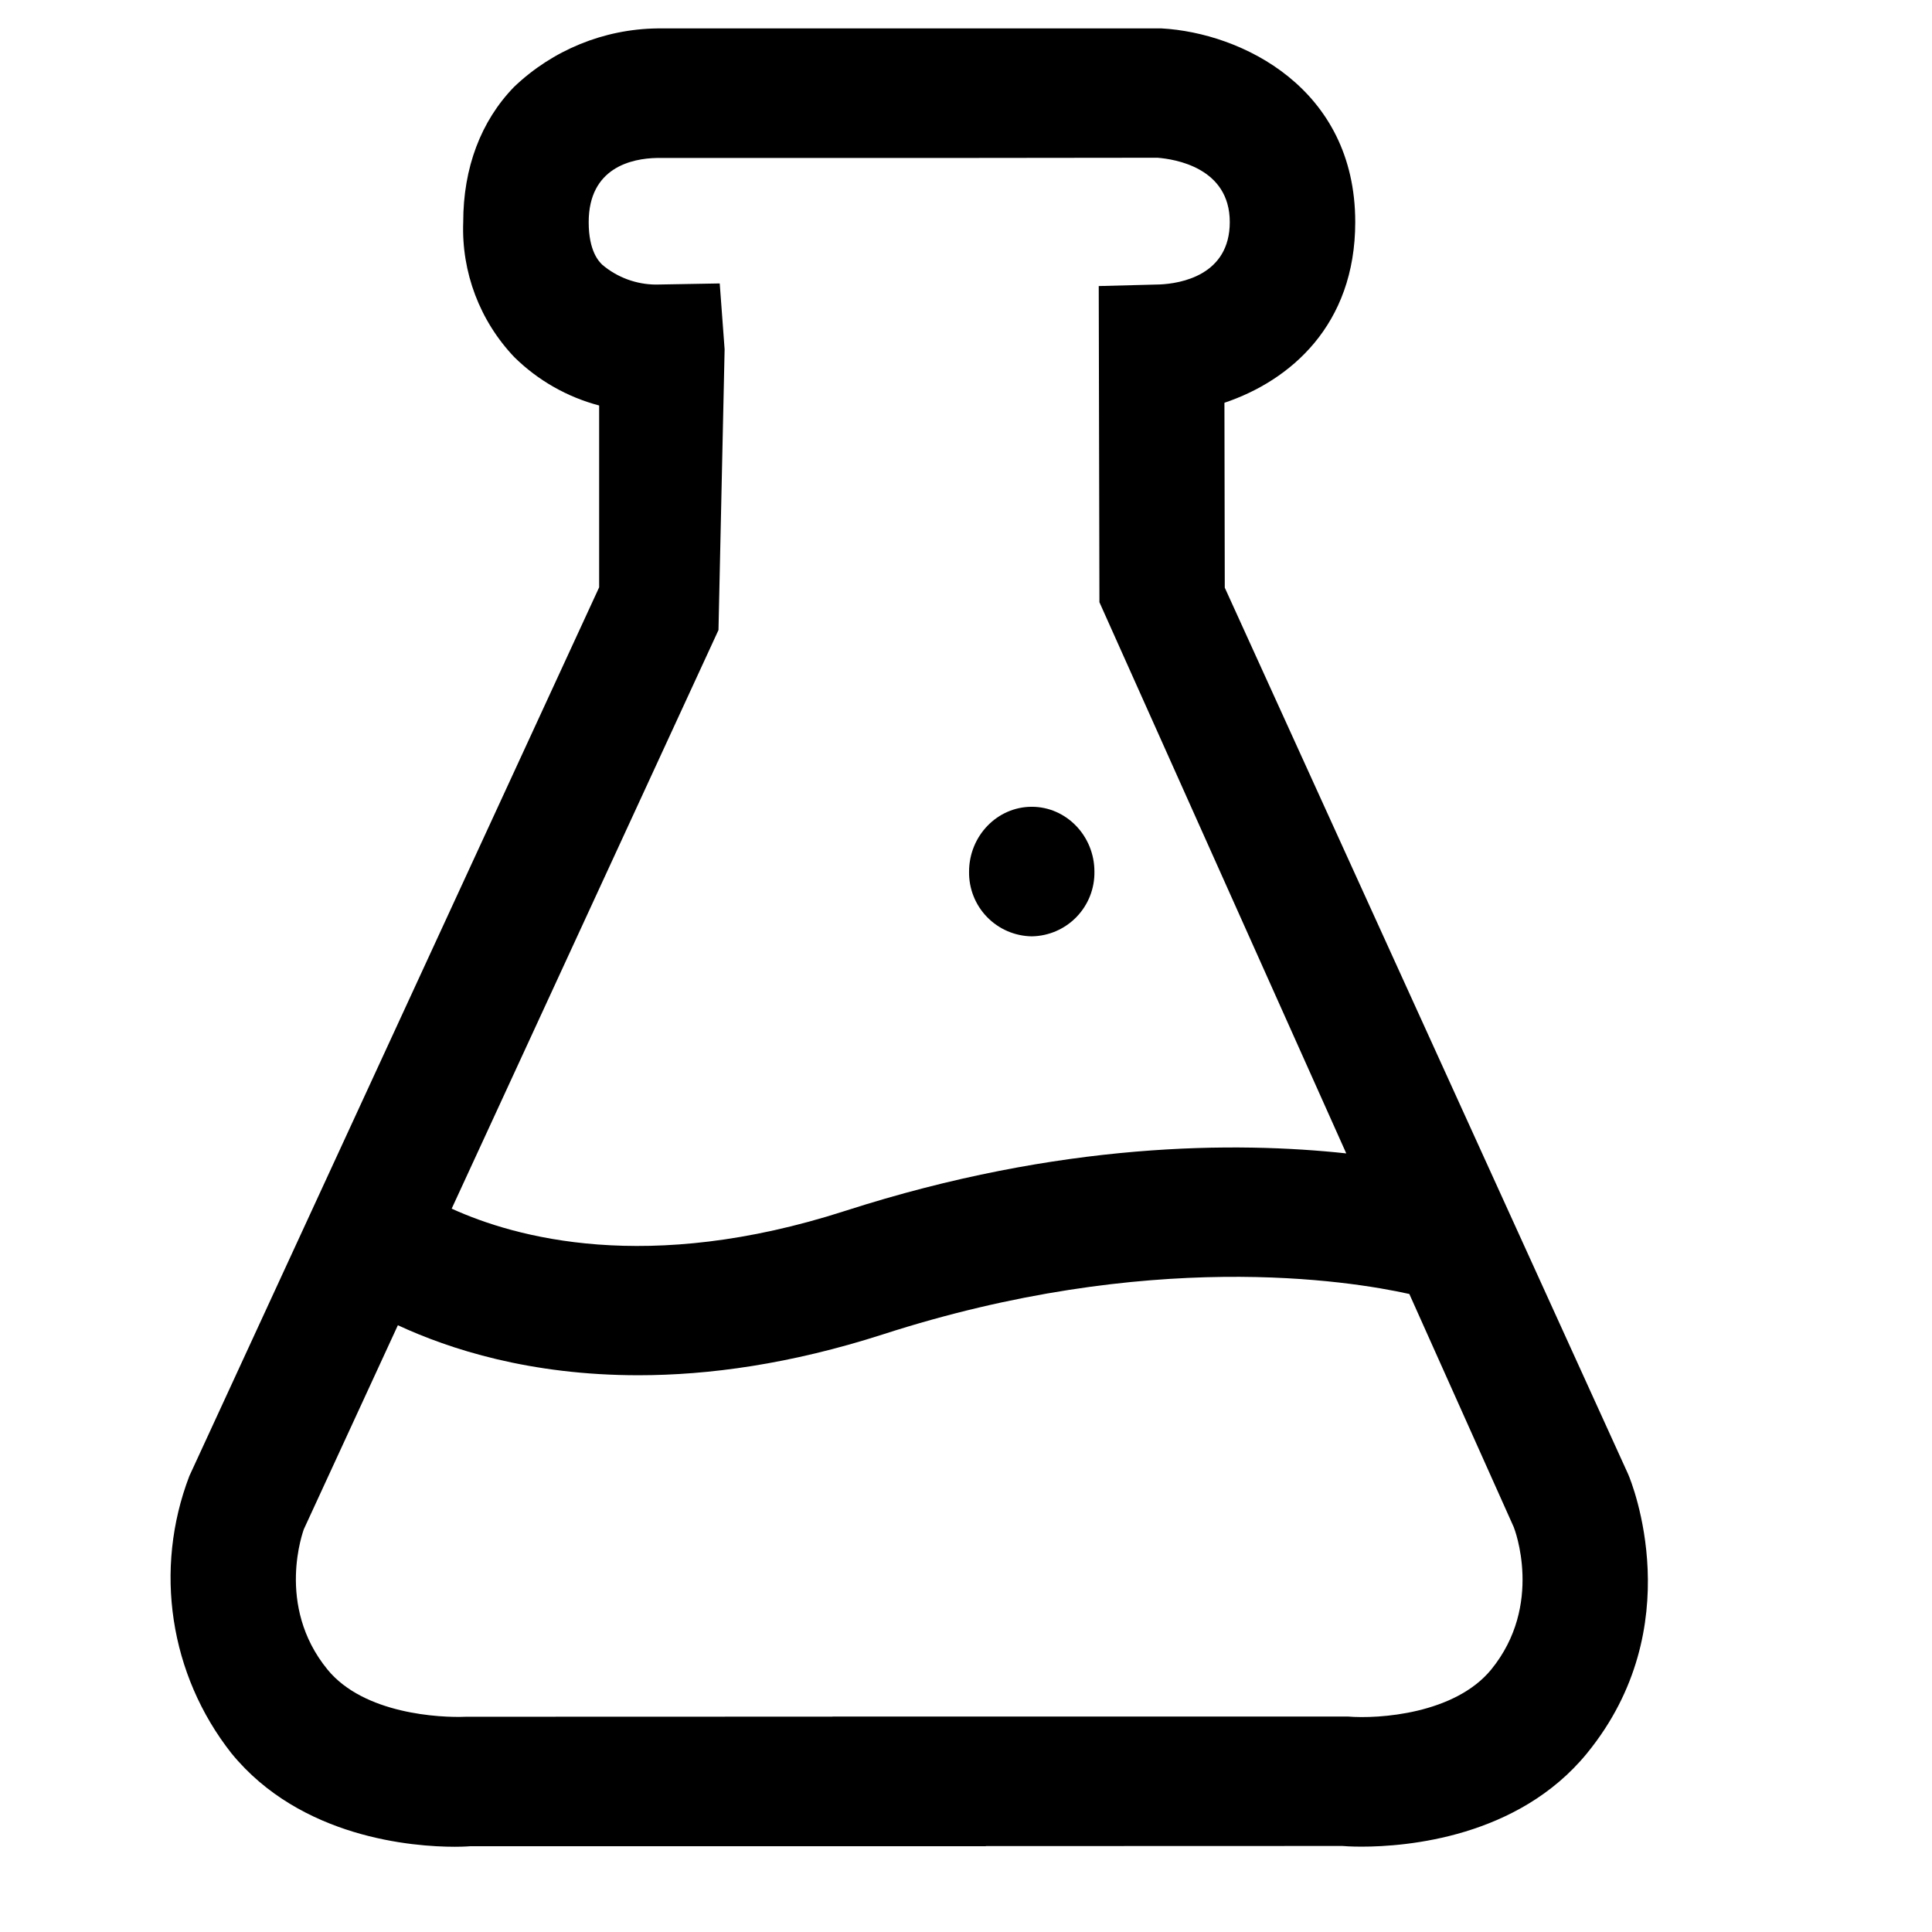
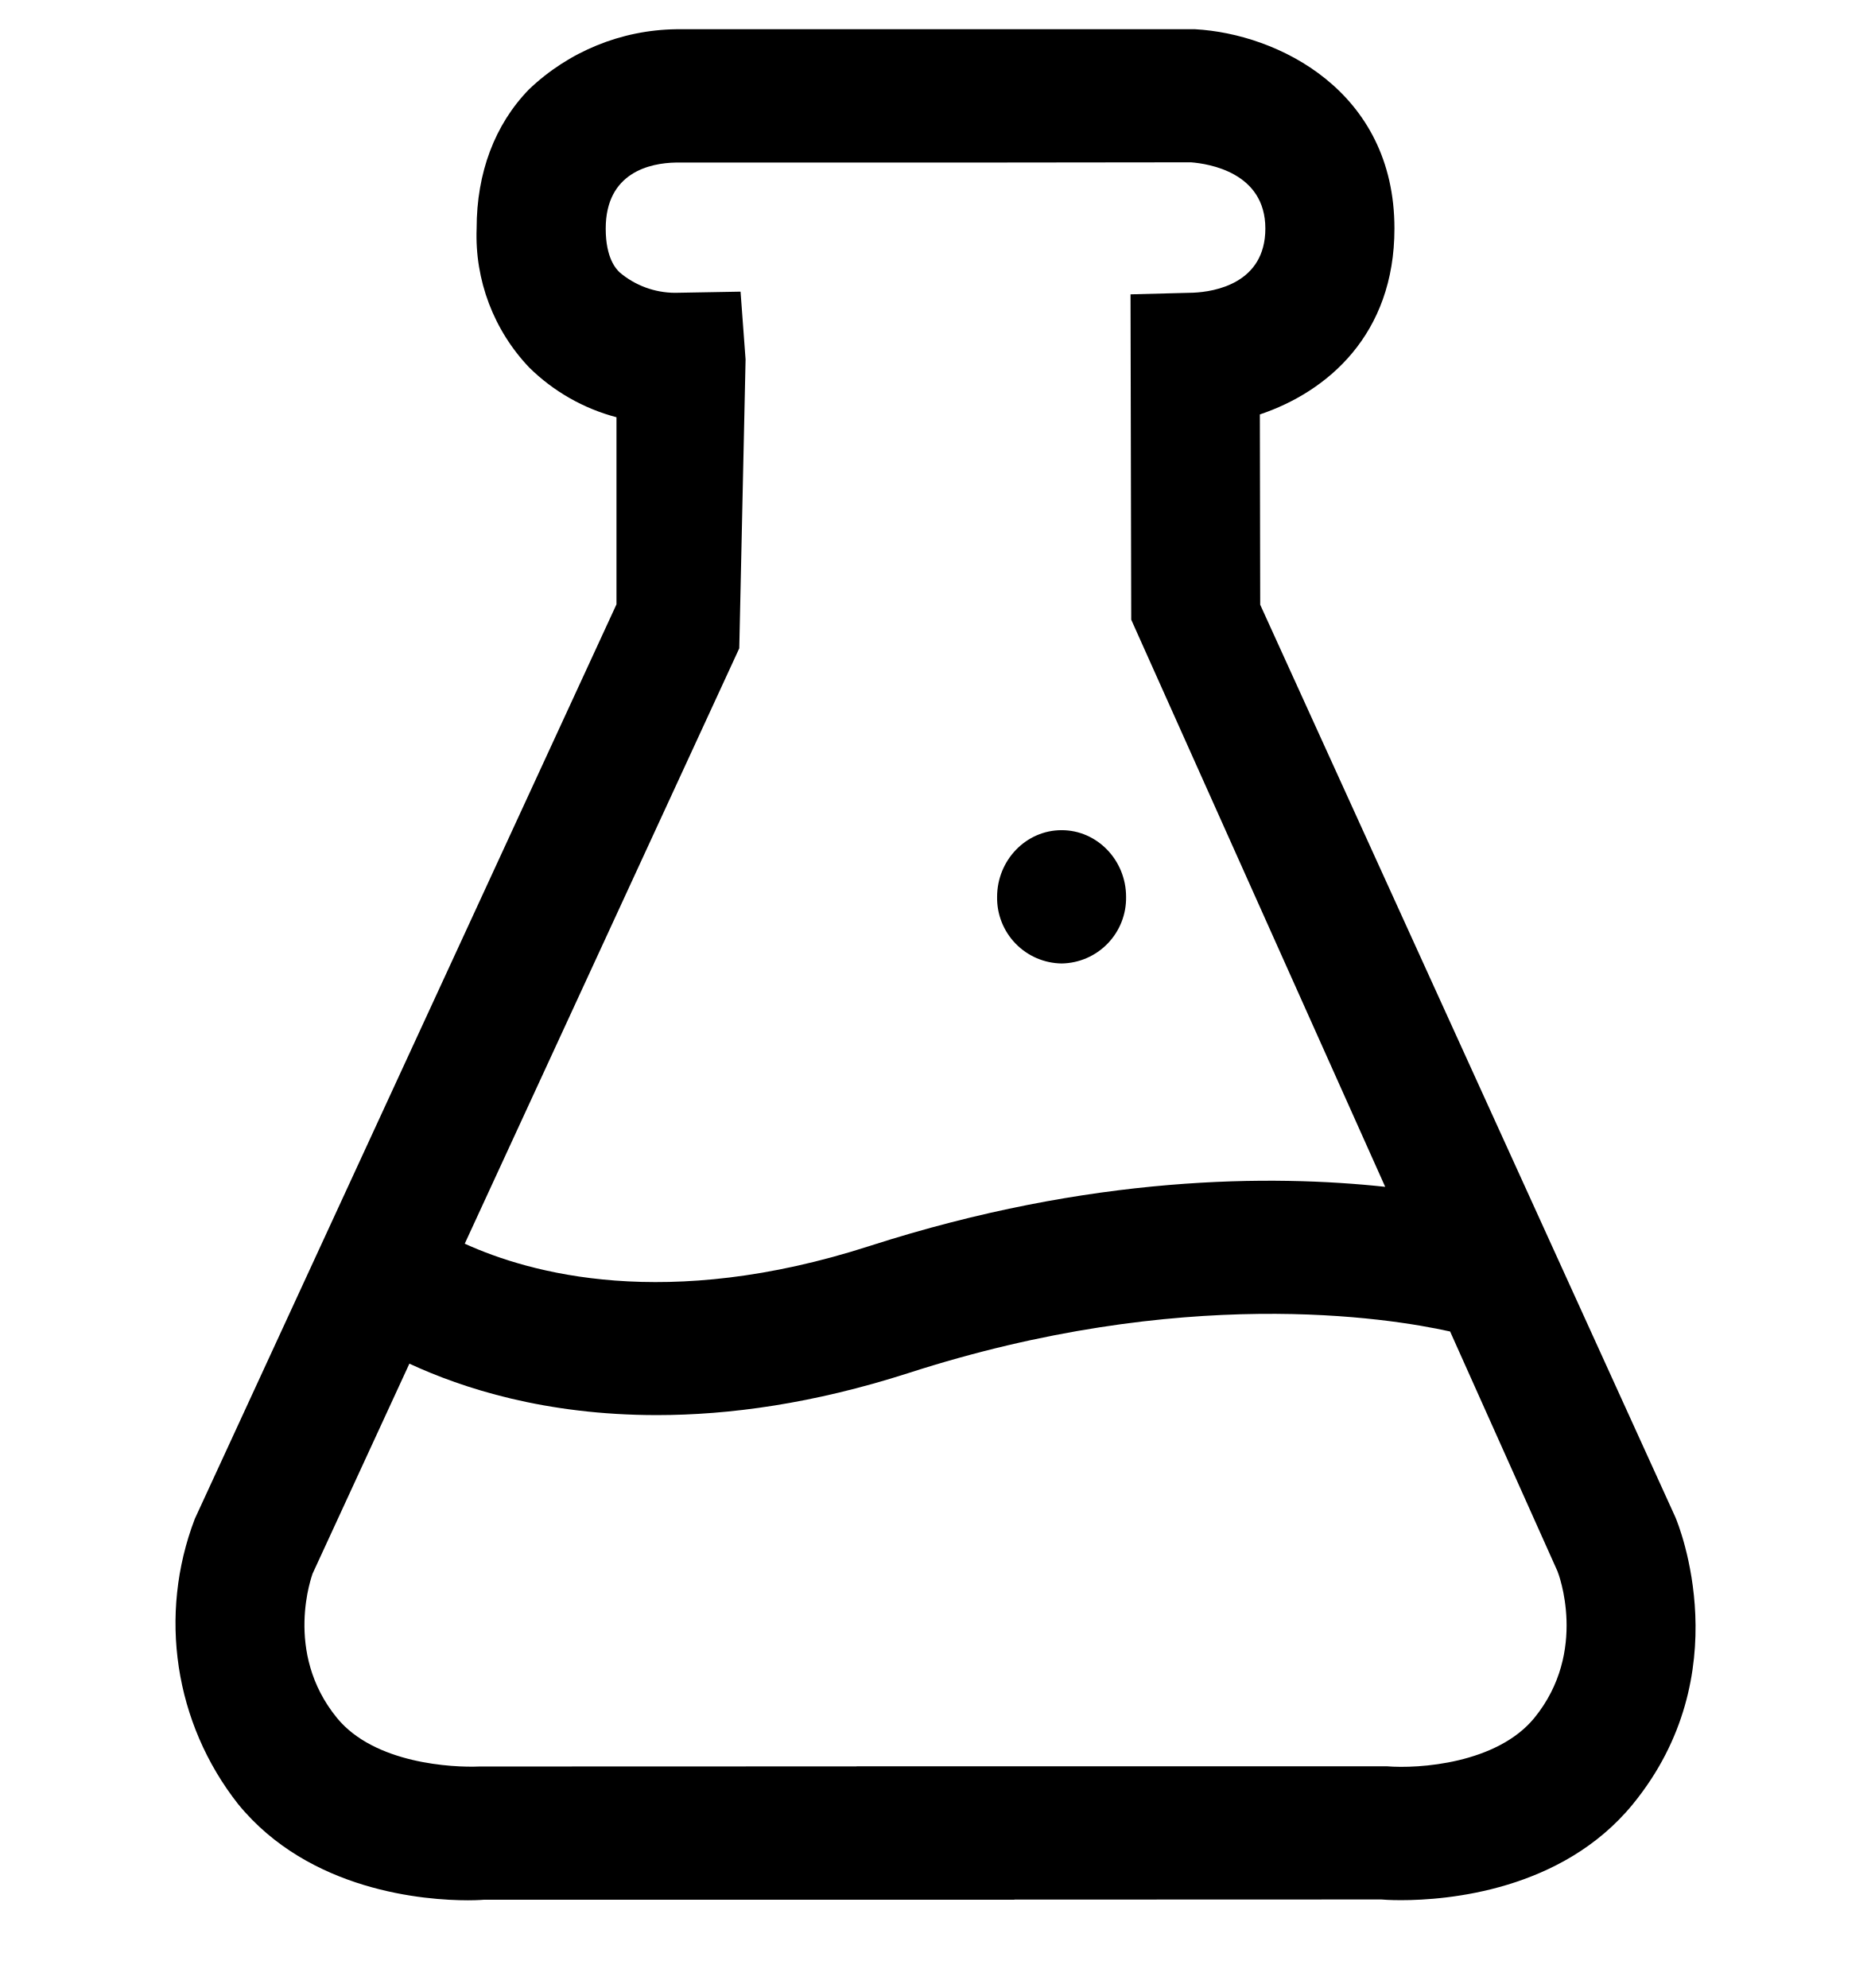
- <svg xmlns="http://www.w3.org/2000/svg" viewBox="0 0 17 17">
+ <svg xmlns="http://www.w3.org/2000/svg" viewBox="0 0 16 17">
  <path d="M8.527 7.67c0-.314.247-.571.552-.571.304 0 .551.257.551.57a.56.56 0 0 1-.551.57.56.56 0 0 1-.552-.57zm5.436 7.759c-.606.74-1.588.82-1.982.82-.096 0-.158-.005-.168-.006l-3.138.001v.001H4.142c-.003 0-.053.005-.14.005-.364 0-1.356-.075-1.966-.823a2.499 2.499 0 0 1-.37-2.439l3.606-7.82v-1.6a1.671 1.671 0 0 1-.746-.425 1.635 1.635 0 0 1-.45-1.189c0-.477.155-.888.447-1.189A1.859 1.859 0 0 1 5.782.25h4.439c.703.039 1.704.524 1.704 1.704 0 .91-.576 1.397-1.151 1.59l.003 1.627 3.55 7.802c.03.069.547 1.342-.364 2.456zm-9.989-4.794c.558.254 1.722.581 3.462.02 1.899-.612 3.45-.61 4.41-.506l-2.172-4.85-.006-2.782.537-.014c.182-.008.616-.08.616-.549 0-.48-.485-.554-.636-.566L8.34 1.39H5.78c-.221.004-.6.084-.6.565 0 .255.09.346.12.375a.738.738 0 0 0 .472.174l.561-.01.043.58-.054 2.47-2.348 5.092zm9.347 2.805l-.92-2.054c-.532-.118-2.29-.402-4.637.357-.81.26-1.528.358-2.146.358-.957 0-1.664-.23-2.117-.44l-.828 1.796c0 .004-.254.668.209 1.234.32.391.988.425 1.218.415l3.225-.001v-.001h4.533c.276.023.943-.023 1.263-.413.465-.57.203-1.244.2-1.25z" />
</svg>
